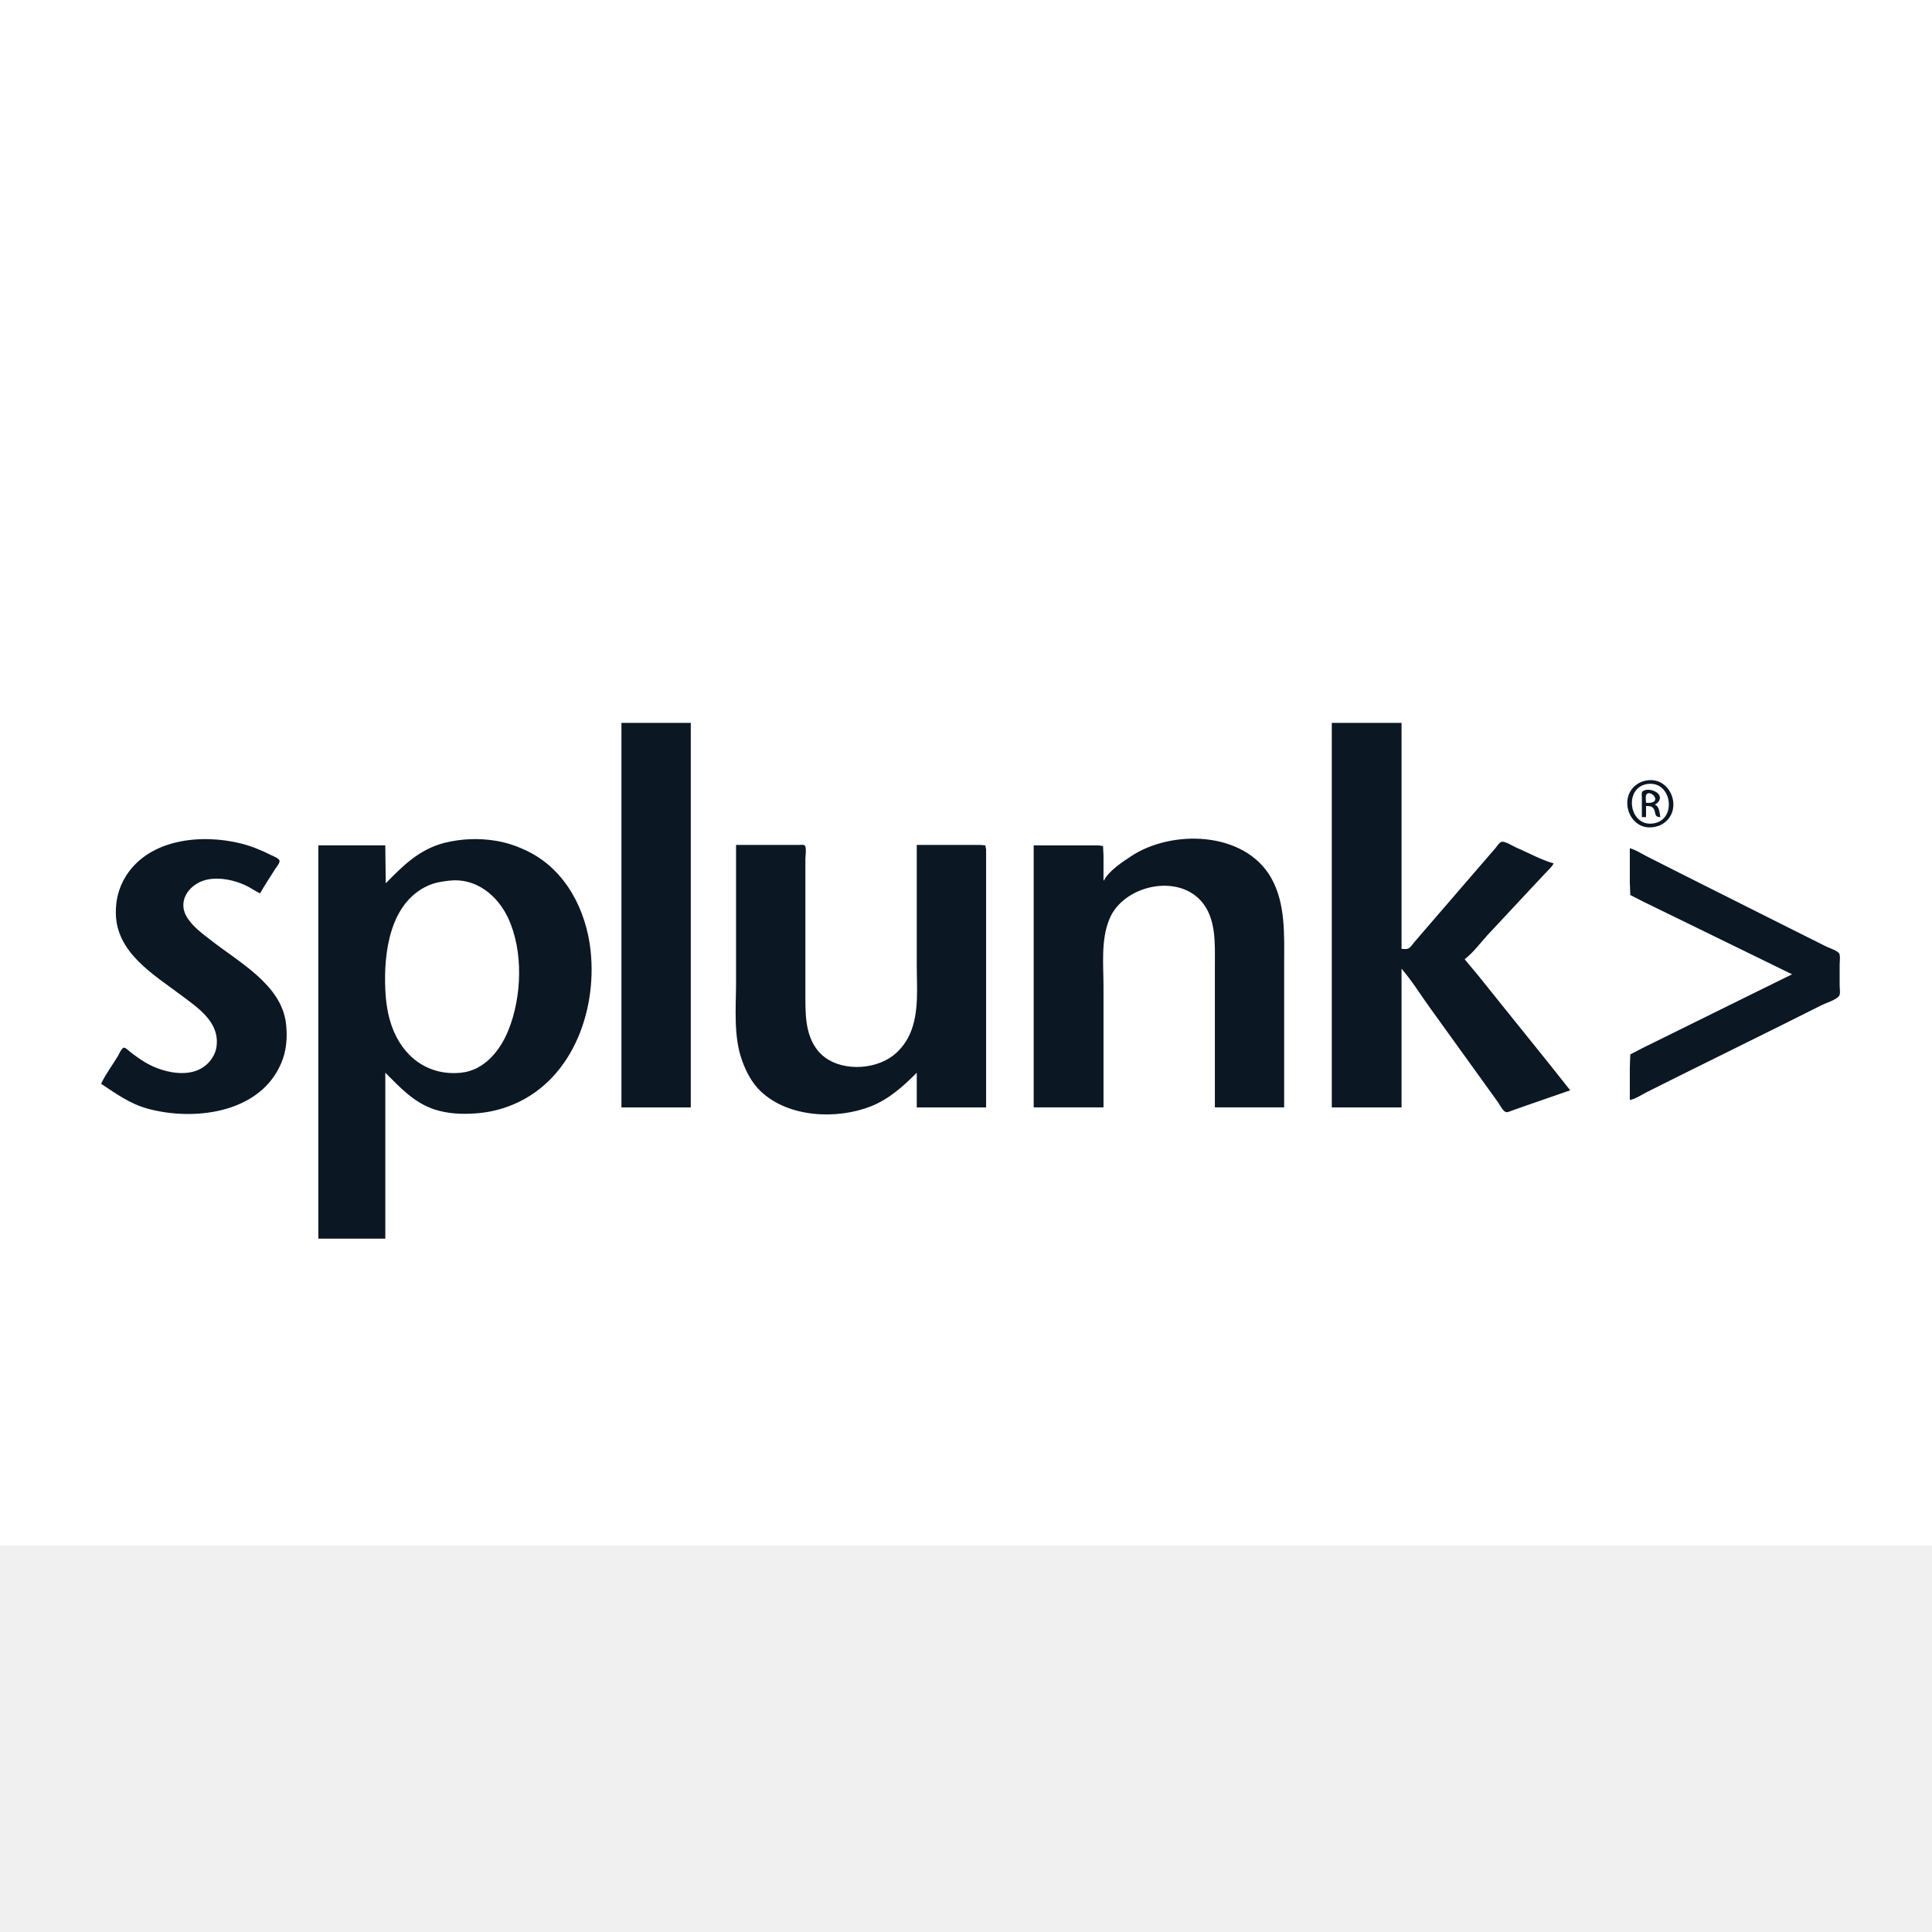
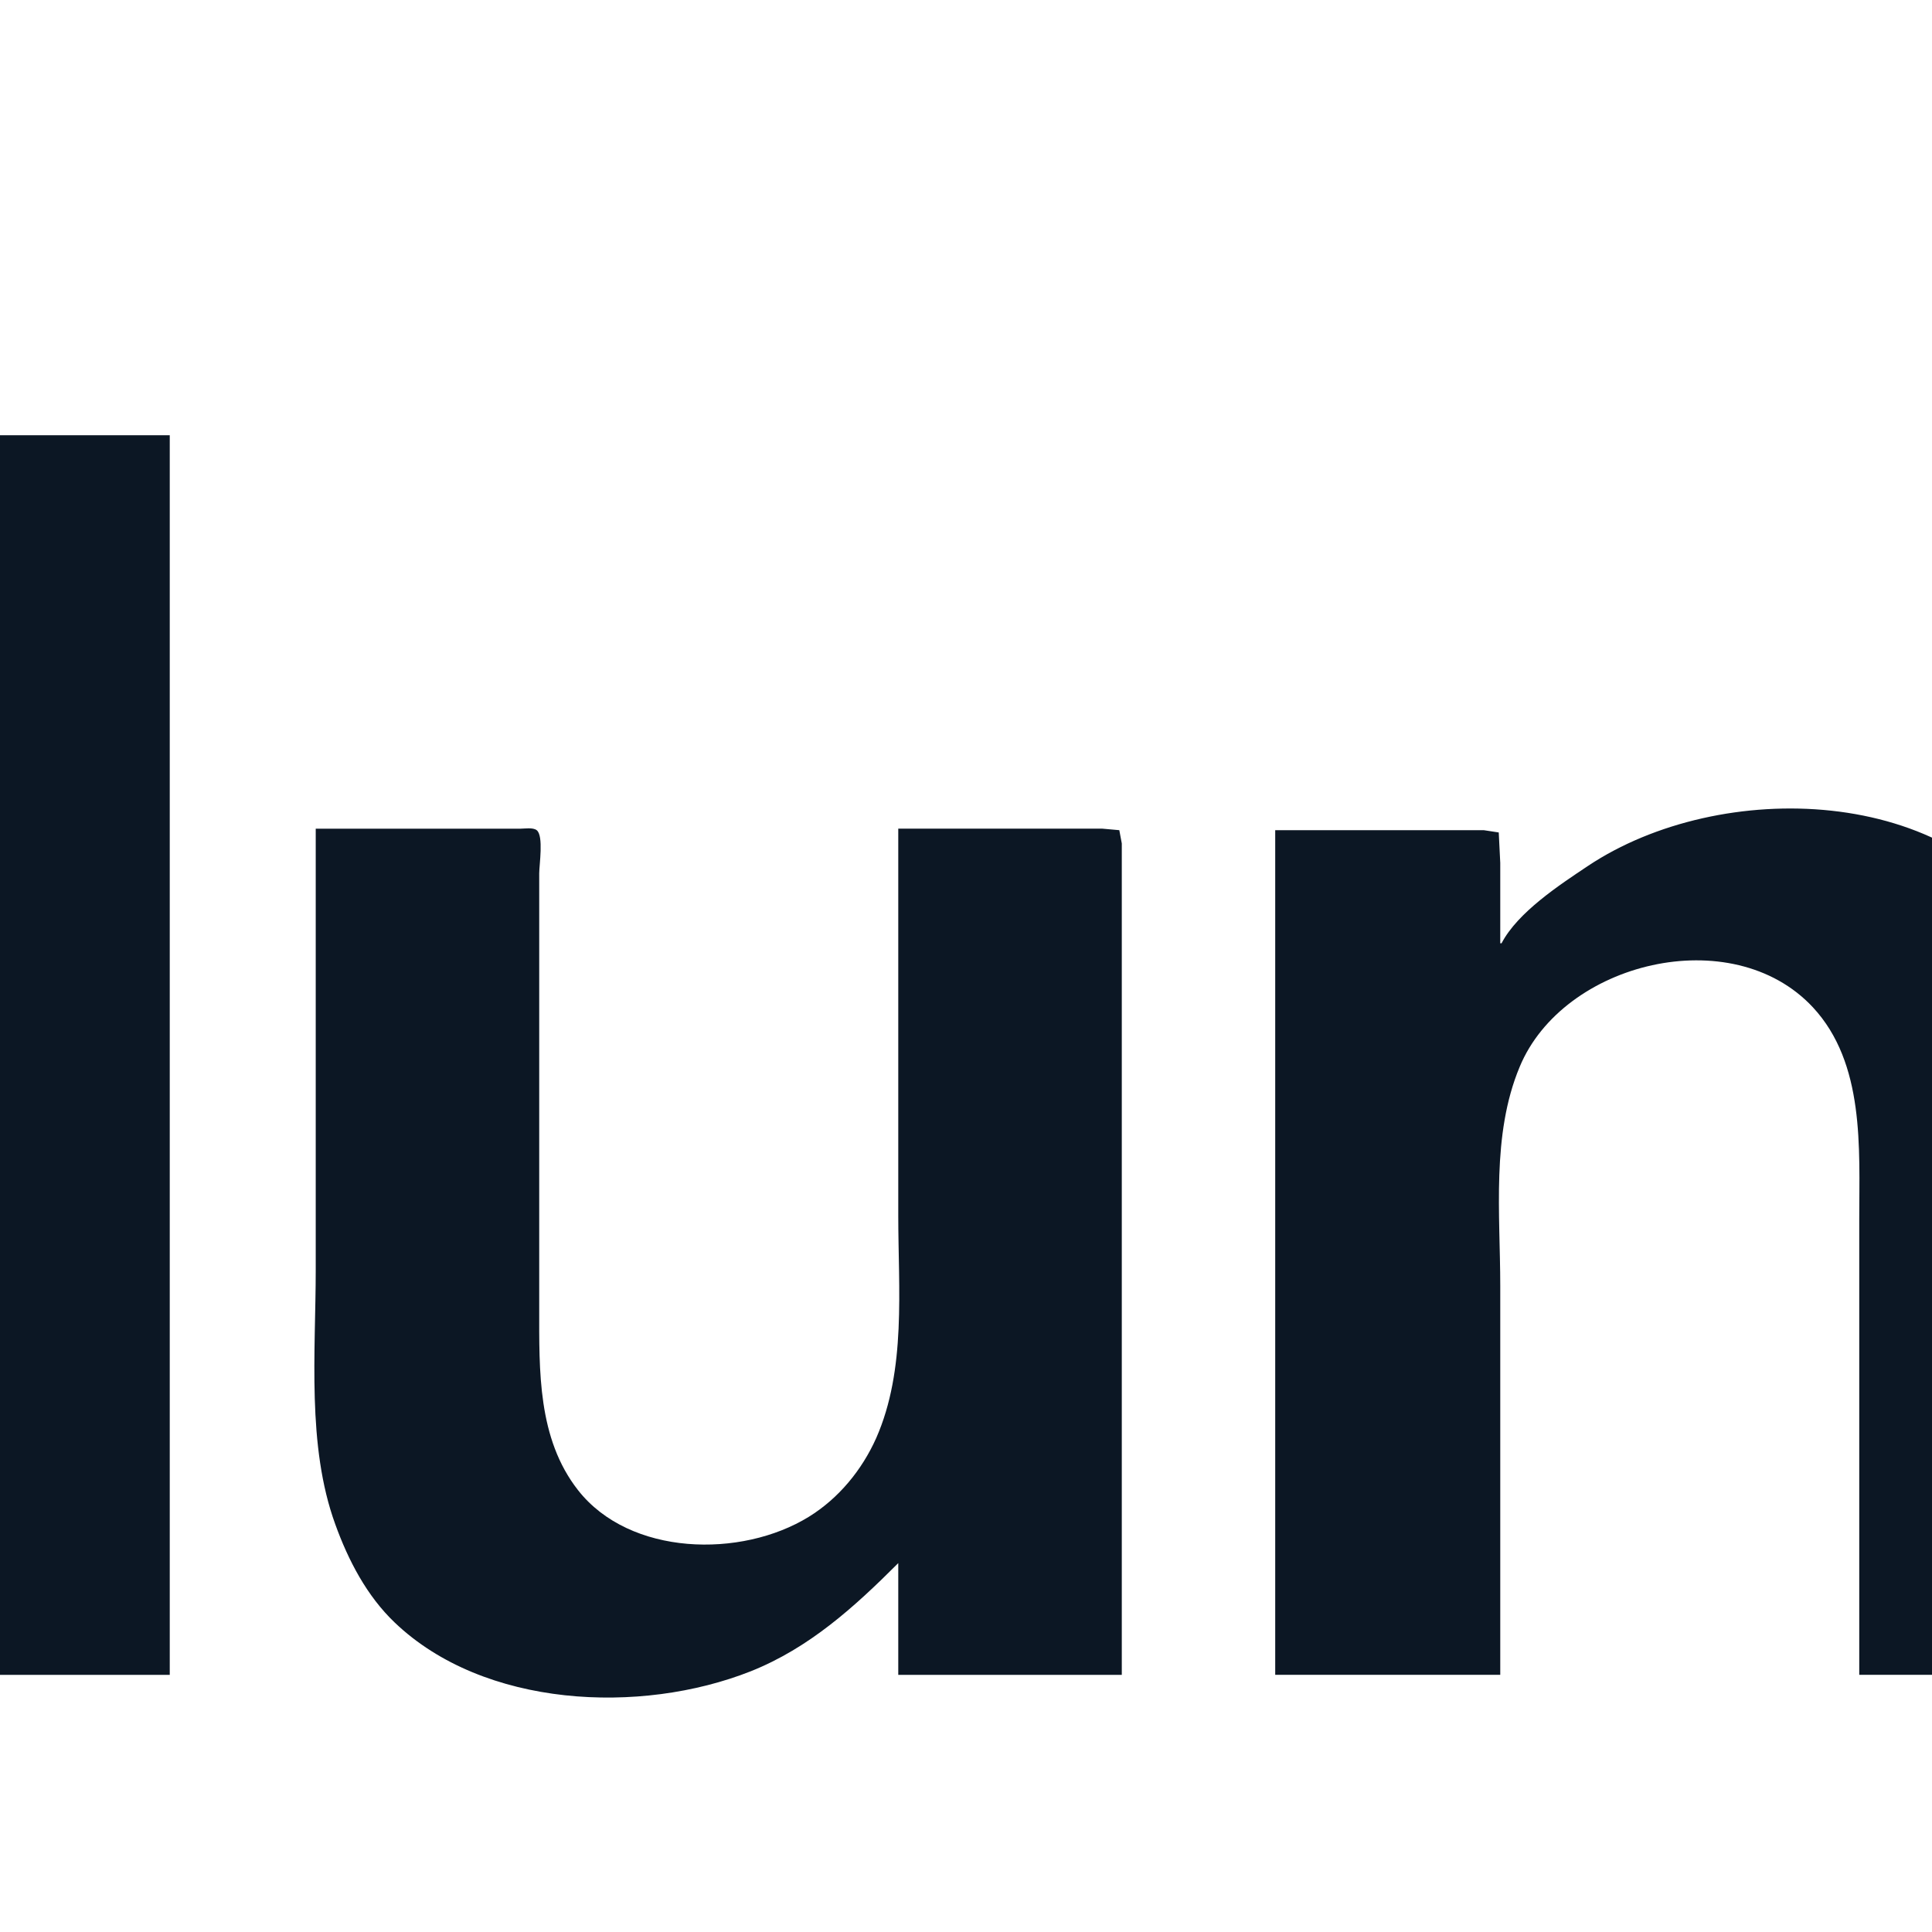
- <svg xmlns="http://www.w3.org/2000/svg" viewBox="0 0 128 128" width="200" height="200">
-   <rect width="100%" height="80%" fill="white" />
-   <path d="M41.172 47.891v25.477h4.594V47.891h-4.594m47.063 0v25.477h4.621V64.18c.703.813 1.285 1.766 1.914 2.633l3.156 4.379 1.324 1.84c.121.164.32.594.527.648.109.027.266-.055.367-.09l.824-.293 3.063-1.062-1.457-1.836-2.934-3.645-1.695-2.113-.895-1.07v-.031c.547-.418 1.016-1.051 1.477-1.562l2.629-2.816 1.262-1.348c.176-.199.402-.367.512-.613-.852-.242-1.695-.715-2.512-1.066-.203-.086-.727-.43-.945-.359-.152.051-.297.297-.398.418l-.926 1.07-3.488 4.043-.949 1.102c-.117.133-.258.371-.43.441-.121.047-.293.016-.426.016V47.891h-4.621m20.879 3.813a1.56 1.56 0 0 0-.641.242c-1.309.883-.531 3.105 1.07 2.852.242-.035.473-.113.676-.254 1.301-.898.492-3.09-1.105-2.84m.031.238c1.641-.234 1.988 2.406.367 2.617-1.605.211-1.953-2.387-.367-2.617m-.367 2.195h.277v-.734c.168 0 .352-.012.469.129.227.277.016.605.48.605-.059-.273-.059-.719-.367-.824.094-.062.188-.121.254-.215.391-.578-.687-.973-1.062-.672-.094.074-.051.32-.051.426v1.285m.277-.949c0-.137-.059-.445.031-.559.258-.316.965.422.305.551-.109.02-.227.008-.336.008M6.699 71.805c.996.66 1.918 1.328 3.09 1.648 2.969.813 7.176.34 8.703-2.719a4.38 4.38 0 0 0 .418-1.227c.105-.59.105-1.184.027-1.773-.336-2.473-3.035-3.949-4.832-5.34-.605-.469-1.332-.977-1.73-1.645-.68-1.141.266-2.285 1.426-2.488.809-.145 1.711.051 2.449.387.34.156.645.383.98.543.301-.547.66-1.062.984-1.594.082-.129.336-.418.305-.574-.035-.168-.445-.312-.586-.383-.629-.316-1.273-.582-1.957-.754-2.594-.652-6.059-.328-7.625 2.141a4.35 4.35 0 0 0-.555 1.316 4.85 4.85 0 0 0-.121 1.164c.031 2.602 2.473 4.039 4.32 5.422 1.148.863 2.578 1.797 2.348 3.426-.035.25-.129.492-.262.703-.961 1.547-3.148 1.102-4.445.336-.363-.215-.707-.465-1.039-.727-.09-.07-.27-.27-.395-.254-.152.023-.332.461-.41.586-.359.594-.801 1.176-1.094 1.805m18.859-13.289l-.031-2.508H21.09v26.055h4.438V71.07c.98.98 1.891 1.977 3.246 2.43.871.289 1.816.332 2.727.266a7.84 7.84 0 0 0 2.172-.461c4.152-1.523 5.895-6.207 5.457-10.316-.289-2.668-1.629-5.316-4.109-6.562-.684-.34-1.387-.594-2.145-.719a8.46 8.46 0 0 0-3.43.133c-1.66.43-2.727 1.492-3.887 2.676m47.578-.184h-.027V56.68l-.031-.625-.309-.047h-4.285v17.359h4.625v-7.992c0-1.477-.184-3.105.398-4.5.891-2.156 4.363-3.012 6.027-1.227 1.07 1.152.953 2.895.953 4.348v9.371h4.59v-9.461c0-1.922.117-4.031-.867-5.758-1.77-3.09-6.582-3.215-9.297-1.406-.586.391-1.445.953-1.777 1.59m-24.371-2.355v9.063c0 1.691-.187 3.617.402 5.234.266.738.648 1.473 1.223 2.02 1.832 1.75 5.047 1.898 7.316 1 1.203-.48 2.129-1.32 3.031-2.223v2.297h4.594V56.281l-.051-.273-.348-.031h-4.195v7.961c0 1.5.168 3.152-.453 4.563-.293.656-.77 1.238-1.383 1.617-1.391.859-3.684.809-4.746-.547-.832-1.062-.797-2.457-.797-3.734v-8.941c0-.172.094-.773-.051-.887-.078-.062-.25-.031-.348-.031h-4.195m59.215.215v2.266l.031.836.828.426 2.172 1.059 4.289 2.094 3.43 1.676-3.094 1.523-4.777 2.359-2.051 1.012-.797.414-.031.848v2.172c.375-.066.766-.34 1.105-.512l2.141-1.07 6.922-3.43 2.57-1.285c.313-.156.883-.316 1.113-.578.121-.137.051-.516.051-.687v-1.437c0-.203.047-.473-.012-.668-.062-.211-.656-.395-.848-.488l-2.539-1.27-7.133-3.582-2.238-1.133c-.363-.184-.742-.434-1.133-.543m-78.227 2.152c1.758-.211 3.199.953 3.91 2.469 1.027 2.188.914 5.23.02 7.441-.547 1.352-1.594 2.656-3.133 2.813-2.203.223-3.891-1.066-4.605-3.121-.27-.773-.383-1.602-.418-2.418-.105-2.43.301-5.695 2.816-6.848.453-.207.922-.281 1.41-.336zm0 0" fill="#0C1724" />
+ <svg xmlns="http://www.w3.org/2000/svg" version="1.1" width="1080" height="1080" viewBox="0 0 1080 1080" xml:space="preserve">
+   <defs>
+ </defs>
+   <g transform="matrix(1 0 0 1 540 540)" id="3cabc8a9-c607-42bc-81cd-ac6727c06fd2">
+ </g>
+   <g transform="matrix(1 0 0 1 540 540)" id="d2b9be50-1c18-4fb5-b61e-543265001b2f">
+     <rect style="stroke: none; stroke-width: 1; stroke-dasharray: none; stroke-linecap: butt; stroke-dashoffset: 0; stroke-linejoin: miter; stroke-miterlimit: 4; fill: rgb(255,255,255); fill-rule: nonzero; opacity: 1; visibility: hidden;" vector-effect="non-scaling-stroke" x="-540" y="-540" rx="0" ry="0" width="1080" height="1080" />
+   </g>
+   <g transform="matrix(31.65 0 0 19.02 613.64 617.47)">
+     <rect style="stroke: none; stroke-width: 1; stroke-dasharray: none; stroke-linecap: butt; stroke-dashoffset: 0; stroke-linejoin: miter; stroke-miterlimit: 4; fill: rgb(255,255,255); fill-rule: nonzero; opacity: 1;" vector-effect="non-scaling-stroke" x="-50" y="-40" rx="0" ry="0" width="100" height="80" />
+   </g>
+   <g transform="matrix(27.2 0 0 27.2 599.02 708.11)">
+     <path style="stroke: none; stroke-width: 1; stroke-dasharray: none; stroke-linecap: butt; stroke-dashoffset: 0; stroke-linejoin: miter; stroke-miterlimit: 4; fill: rgb(12,23,36); fill-rule: nonzero; opacity: 1;" vector-effect="non-scaling-stroke" transform=" translate(-64.3, -64.98)" d="M 41.172 47.891 L 41.172 73.368 L 45.766 73.368 L 45.766 47.891 L 41.172 47.891 M 88.235 47.891 L 88.235 73.368 L 92.856 73.368 L 92.856 64.18 C 93.559 64.993 94.141 65.946 94.77 66.813 L 97.926 71.192 L 99.25 73.032 C 99.371 73.196 99.57 73.626 99.777 73.68 C 99.886 73.707 100.043 73.625 100.144 73.59 L 100.968 73.297 L 104.031 72.235 L 102.574 70.399 L 99.64 66.754 L 97.945 64.641 L 97.05 63.571 L 97.05 63.54 C 97.597 63.122 98.066 62.489 98.527 61.978 L 101.156 59.162 L 102.418 57.814 C 102.594 57.615 102.82 57.447 102.93 57.201 C 102.078 56.959 101.235 56.486 100.418 56.135 C 100.215 56.049 99.691 55.705 99.473 55.776 C 99.321 55.827 99.176 56.073 99.075 56.194 L 98.149 57.264 L 94.661 61.307 L 93.712 62.409 C 93.595 62.542 93.454 62.78 93.282 62.85 C 93.161 62.897 92.989 62.866 92.856 62.866 L 92.856 47.891 L 88.235 47.891 M 109.114 51.704 C 108.885 51.736 108.666 51.819 108.473 51.946 C 107.164 52.829 107.942 55.051 109.543 54.798 C 109.785 54.763 110.016 54.685 110.219 54.544 C 111.52 53.646 110.711 51.454 109.114 51.704 M 109.145 51.942 C 110.786 51.708 111.133 54.348 109.512 54.559 C 107.907 54.77 107.559 52.172 109.145 51.942 M 108.778 54.137 L 109.055 54.137 L 109.055 53.403 C 109.223 53.403 109.407 53.391 109.524 53.532 C 109.751 53.809 109.54 54.137 110.004 54.137 C 109.945 53.864 109.945 53.418 109.637 53.313 C 109.731 53.251 109.825 53.192 109.891 53.098 C 110.282 52.52 109.204 52.125 108.829 52.426 C 108.735 52.5 108.778 52.746 108.778 52.852 L 108.778 54.137 M 109.055 53.188 C 109.055 53.051 108.996 52.743 109.086 52.629 C 109.344 52.313 110.051 53.051 109.391 53.18 C 109.282 53.2 109.164 53.188 109.055 53.188 M 6.699 71.805 C 7.695 72.465 8.617 73.133 9.789 73.453 C 12.758 74.266 16.965 73.793 18.492 70.734 C 18.691 70.348 18.832 69.934 18.91 69.507 C 19.015 68.917 19.015 68.323 18.937 67.734 C 18.601 65.261 15.902 63.785 14.105 62.394 C 13.5 61.925 12.773 61.417 12.375 60.749 C 11.695 59.608 12.641 58.464 13.801 58.261 C 14.61 58.116 15.512 58.312 16.25 58.648 C 16.59 58.804 16.895 59.031 17.23 59.191 C 17.531 58.644 17.89 58.129 18.214 57.597 C 18.296 57.468 18.55 57.179 18.519 57.023 C 18.484 56.855 18.074 56.711 17.933 56.64 C 17.304 56.324 16.66 56.058 15.976 55.886 C 13.382 55.234 9.917 55.558 8.351 58.027 C 8.095 58.432 7.907 58.877 7.796 59.343 C 7.709 59.725 7.668 60.116 7.675 60.507 C 7.706 63.109 10.148 64.546 11.995 65.929 C 13.143 66.792 14.573 67.726 14.343 69.355 C 14.308 69.605 14.214 69.847 14.081 70.058 C 13.12 71.605 10.933 71.16 9.636 70.394 C 9.273 70.179 8.929 69.929 8.597 69.667 C 8.507 69.597 8.327 69.397 8.202 69.413 C 8.05 69.436 7.87 69.874 7.792 69.999 C 7.433 70.593 6.991 71.175 6.698 71.804 M 25.557 58.515 L 25.526 56.007 L 21.09 56.007 L 21.09 82.062 L 25.528 82.062 L 25.528 71.07 C 26.508 72.05 27.419 73.047 28.774 73.5 C 29.645 73.789 30.59 73.832 31.501 73.766 C 32.243 73.716 32.975 73.561 33.673 73.305 C 37.825 71.782 39.568 67.098 39.13 62.989 C 38.841 60.321 37.501 57.673 35.021 56.427 C 34.337 56.087 33.634 55.833 32.876 55.708 C 31.736 55.517 30.568 55.563 29.446 55.841 C 27.786 56.271 26.719 57.333 25.559 58.517 M 73.137 58.333 L 73.11 58.333 L 73.11 56.68 L 73.079 56.055 L 72.77 56.008 L 68.485 56.008 L 68.485 73.367 L 73.11 73.367 L 73.11 65.375 C 73.11 63.898 72.926 62.27 73.508 60.875 C 74.399 58.719 77.871 57.863 79.535 59.648 C 80.605 60.8 80.488 62.543 80.488 63.996 L 80.488 73.367 L 85.078 73.367 L 85.078 63.906 C 85.078 61.984 85.195 59.875 84.211 58.148 C 82.441 55.058 77.629 54.933 74.914 56.742 C 74.328 57.133 73.469 57.695 73.137 58.332 M 48.766 55.977 L 48.766 65.04 C 48.766 66.731 48.579 68.657 49.168 70.274 C 49.434 71.012 49.816 71.747 50.391 72.294 C 52.223 74.044 55.438 74.192 57.707 73.294 C 58.91 72.814 59.836 71.974 60.738 71.071 L 60.738 73.368 L 65.332 73.368 L 65.332 56.281 L 65.281 56.008 L 64.933 55.977 L 60.738 55.977 L 60.738 63.938 C 60.738 65.438 60.906 67.09 60.285 68.501 C 59.992 69.157 59.515 69.739 58.902 70.118 C 57.511 70.977 55.218 70.927 54.156 69.571 C 53.324 68.509 53.359 67.114 53.359 65.837 L 53.359 56.896 C 53.359 56.724 53.453 56.123 53.308 56.009 C 53.23 55.947 53.058 55.978 52.96 55.978 L 48.765 55.978 M 107.98 56.193 L 107.98 58.459 L 108.011 59.295 L 108.839 59.721 L 111.011 60.78 L 115.3 62.874 L 118.73 64.55 L 115.636 66.073 L 110.859 68.432 L 108.808 69.444 L 108.011 69.858 L 107.98 70.706 L 107.98 72.878 C 108.355 72.812 108.746 72.538 109.085 72.366 L 111.226 71.296 L 118.148 67.866 L 120.718 66.581 C 121.031 66.425 121.601 66.265 121.831 66.003 C 121.952 65.866 121.882 65.487 121.882 65.316 L 121.882 63.879 C 121.882 63.676 121.929 63.406 121.87 63.211 C 121.808 63 121.214 62.816 121.022 62.723 L 118.483 61.453 L 111.35 57.871 L 109.112 56.738 C 108.749 56.554 108.37 56.304 107.979 56.195 M 29.752 58.347 C 31.51 58.136 32.951 59.3 33.662 60.816 C 34.689 63.004 34.576 66.046 33.682 68.257 C 33.135 69.609 32.088 70.913 30.549 71.07 C 28.346 71.293 26.658 70.004 25.944 67.949 C 25.674 67.176 25.561 66.347 25.526 65.531 C 25.421 63.101 25.827 59.836 28.342 58.683 C 28.795 58.476 29.264 58.402 29.752 58.347 z M 29.752 58.347" stroke-linecap="round" />
+   </g>
</svg>
